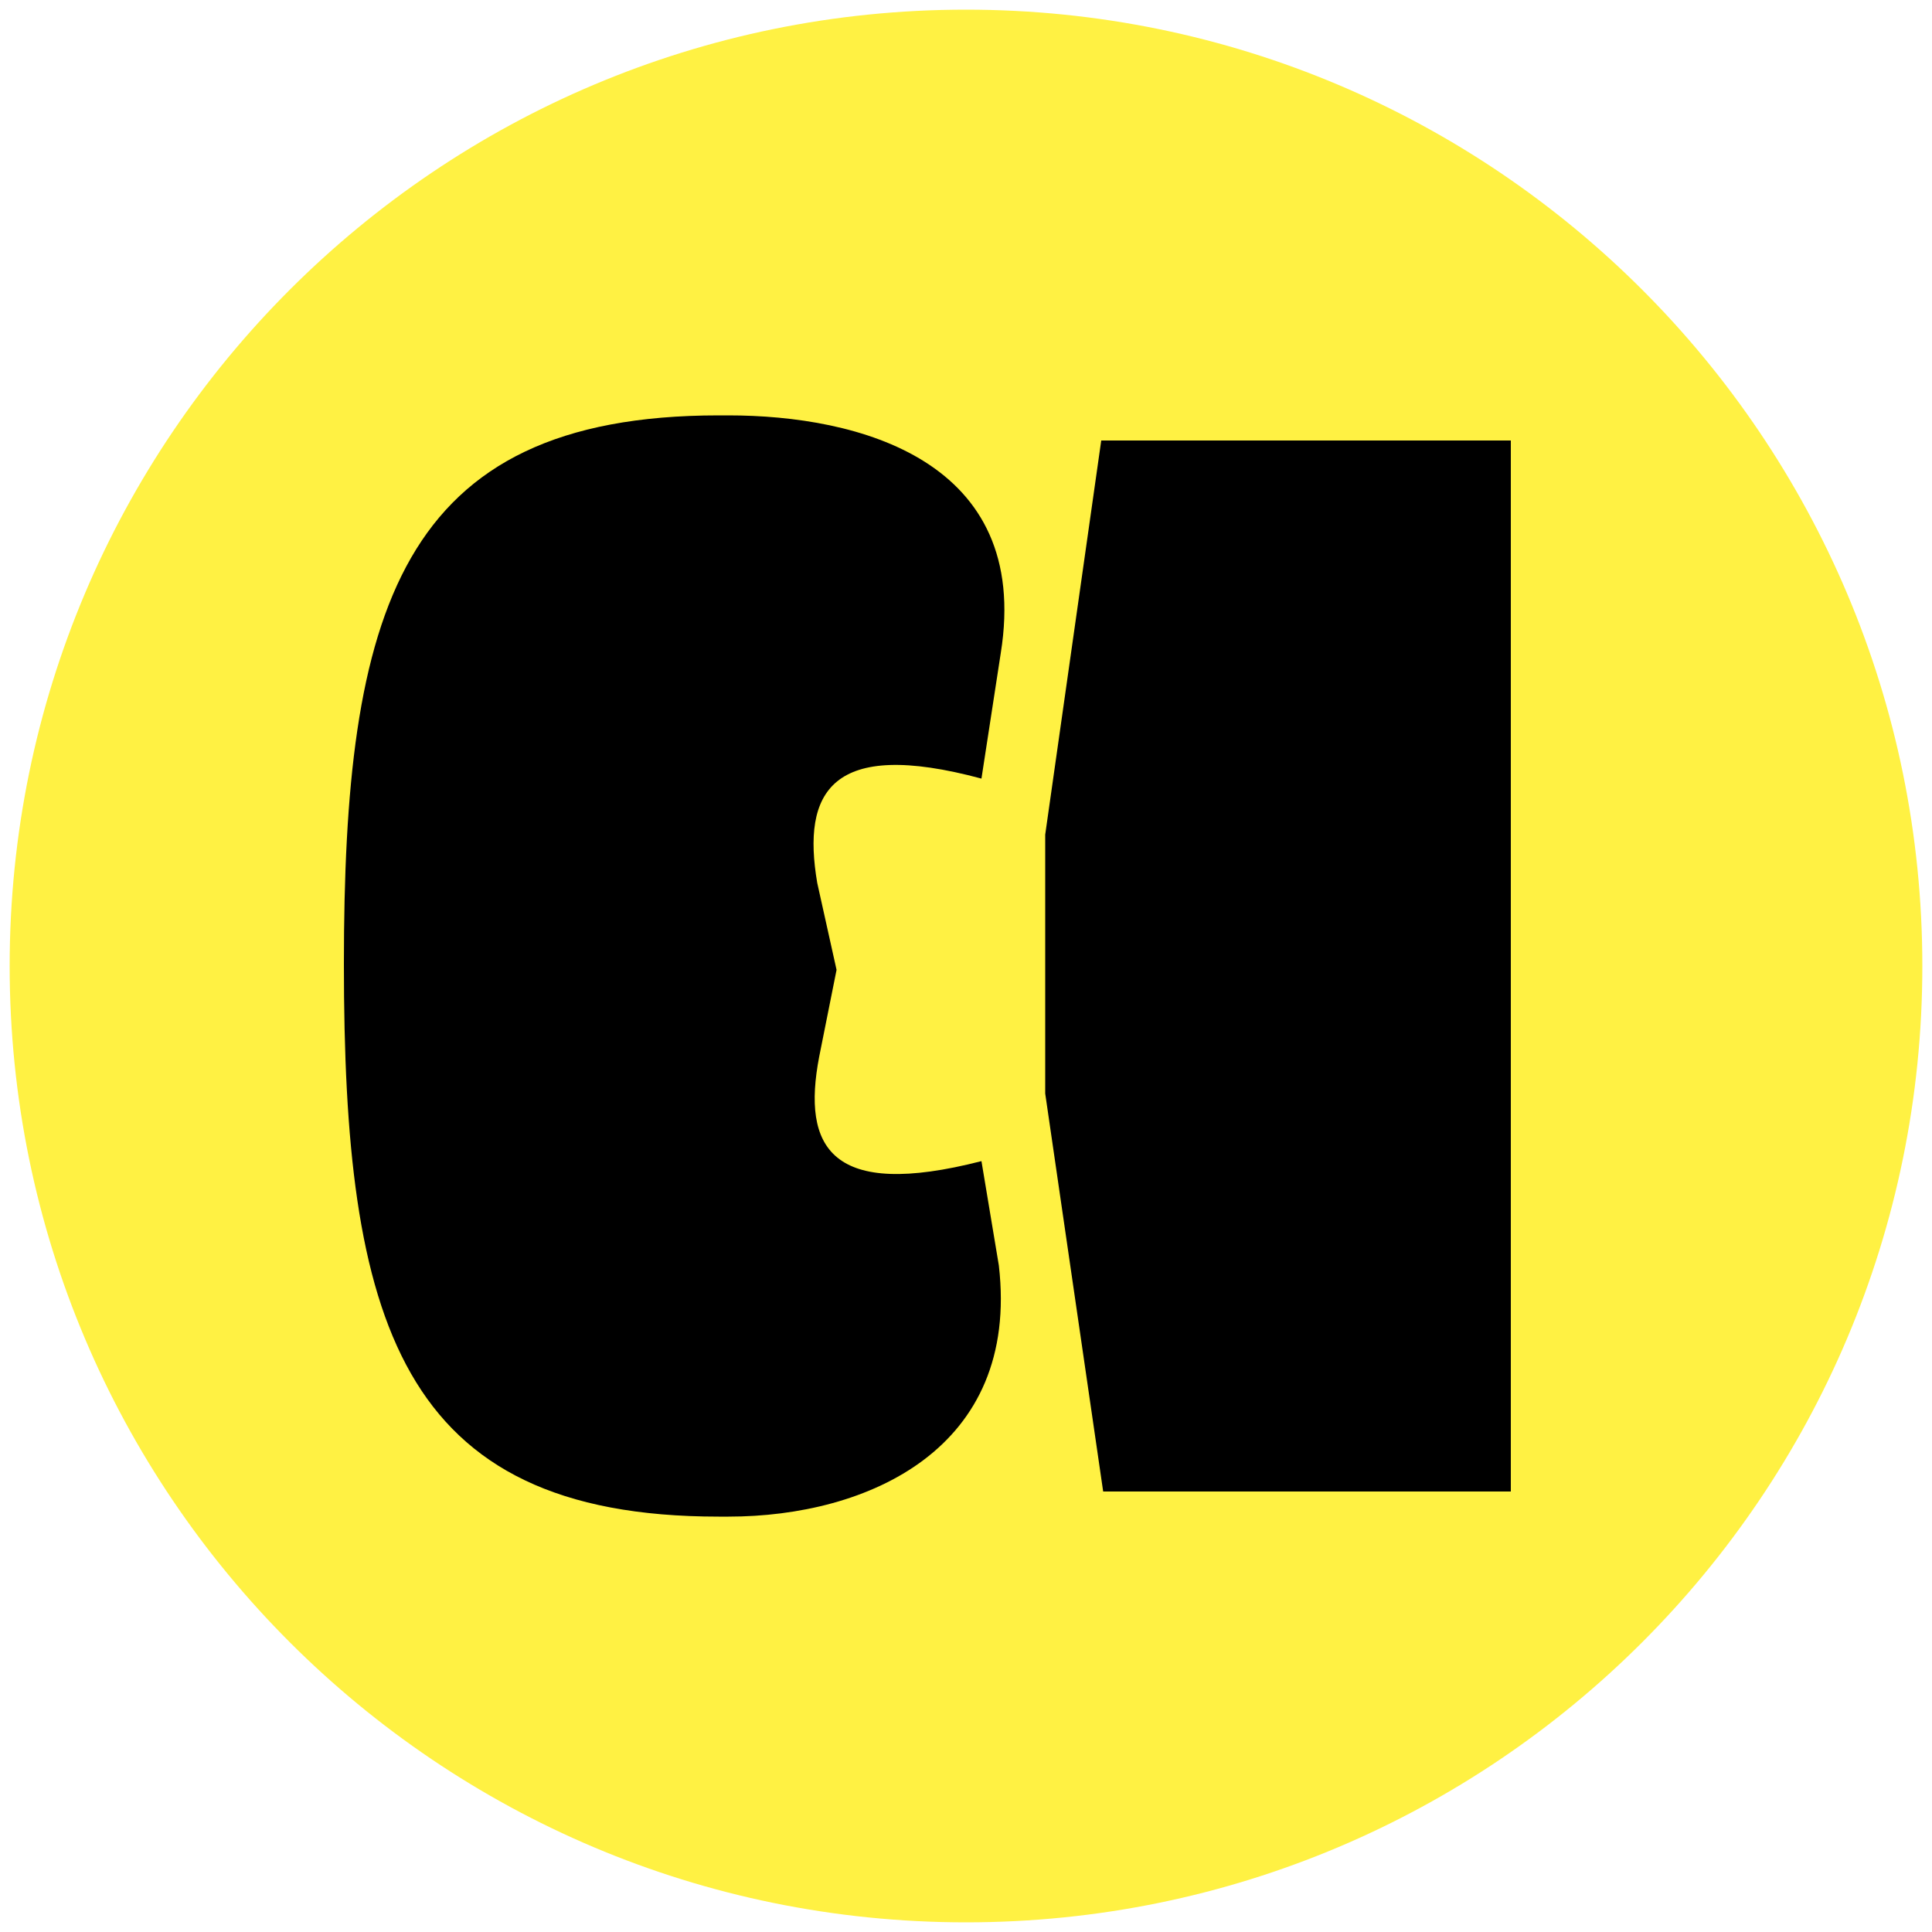
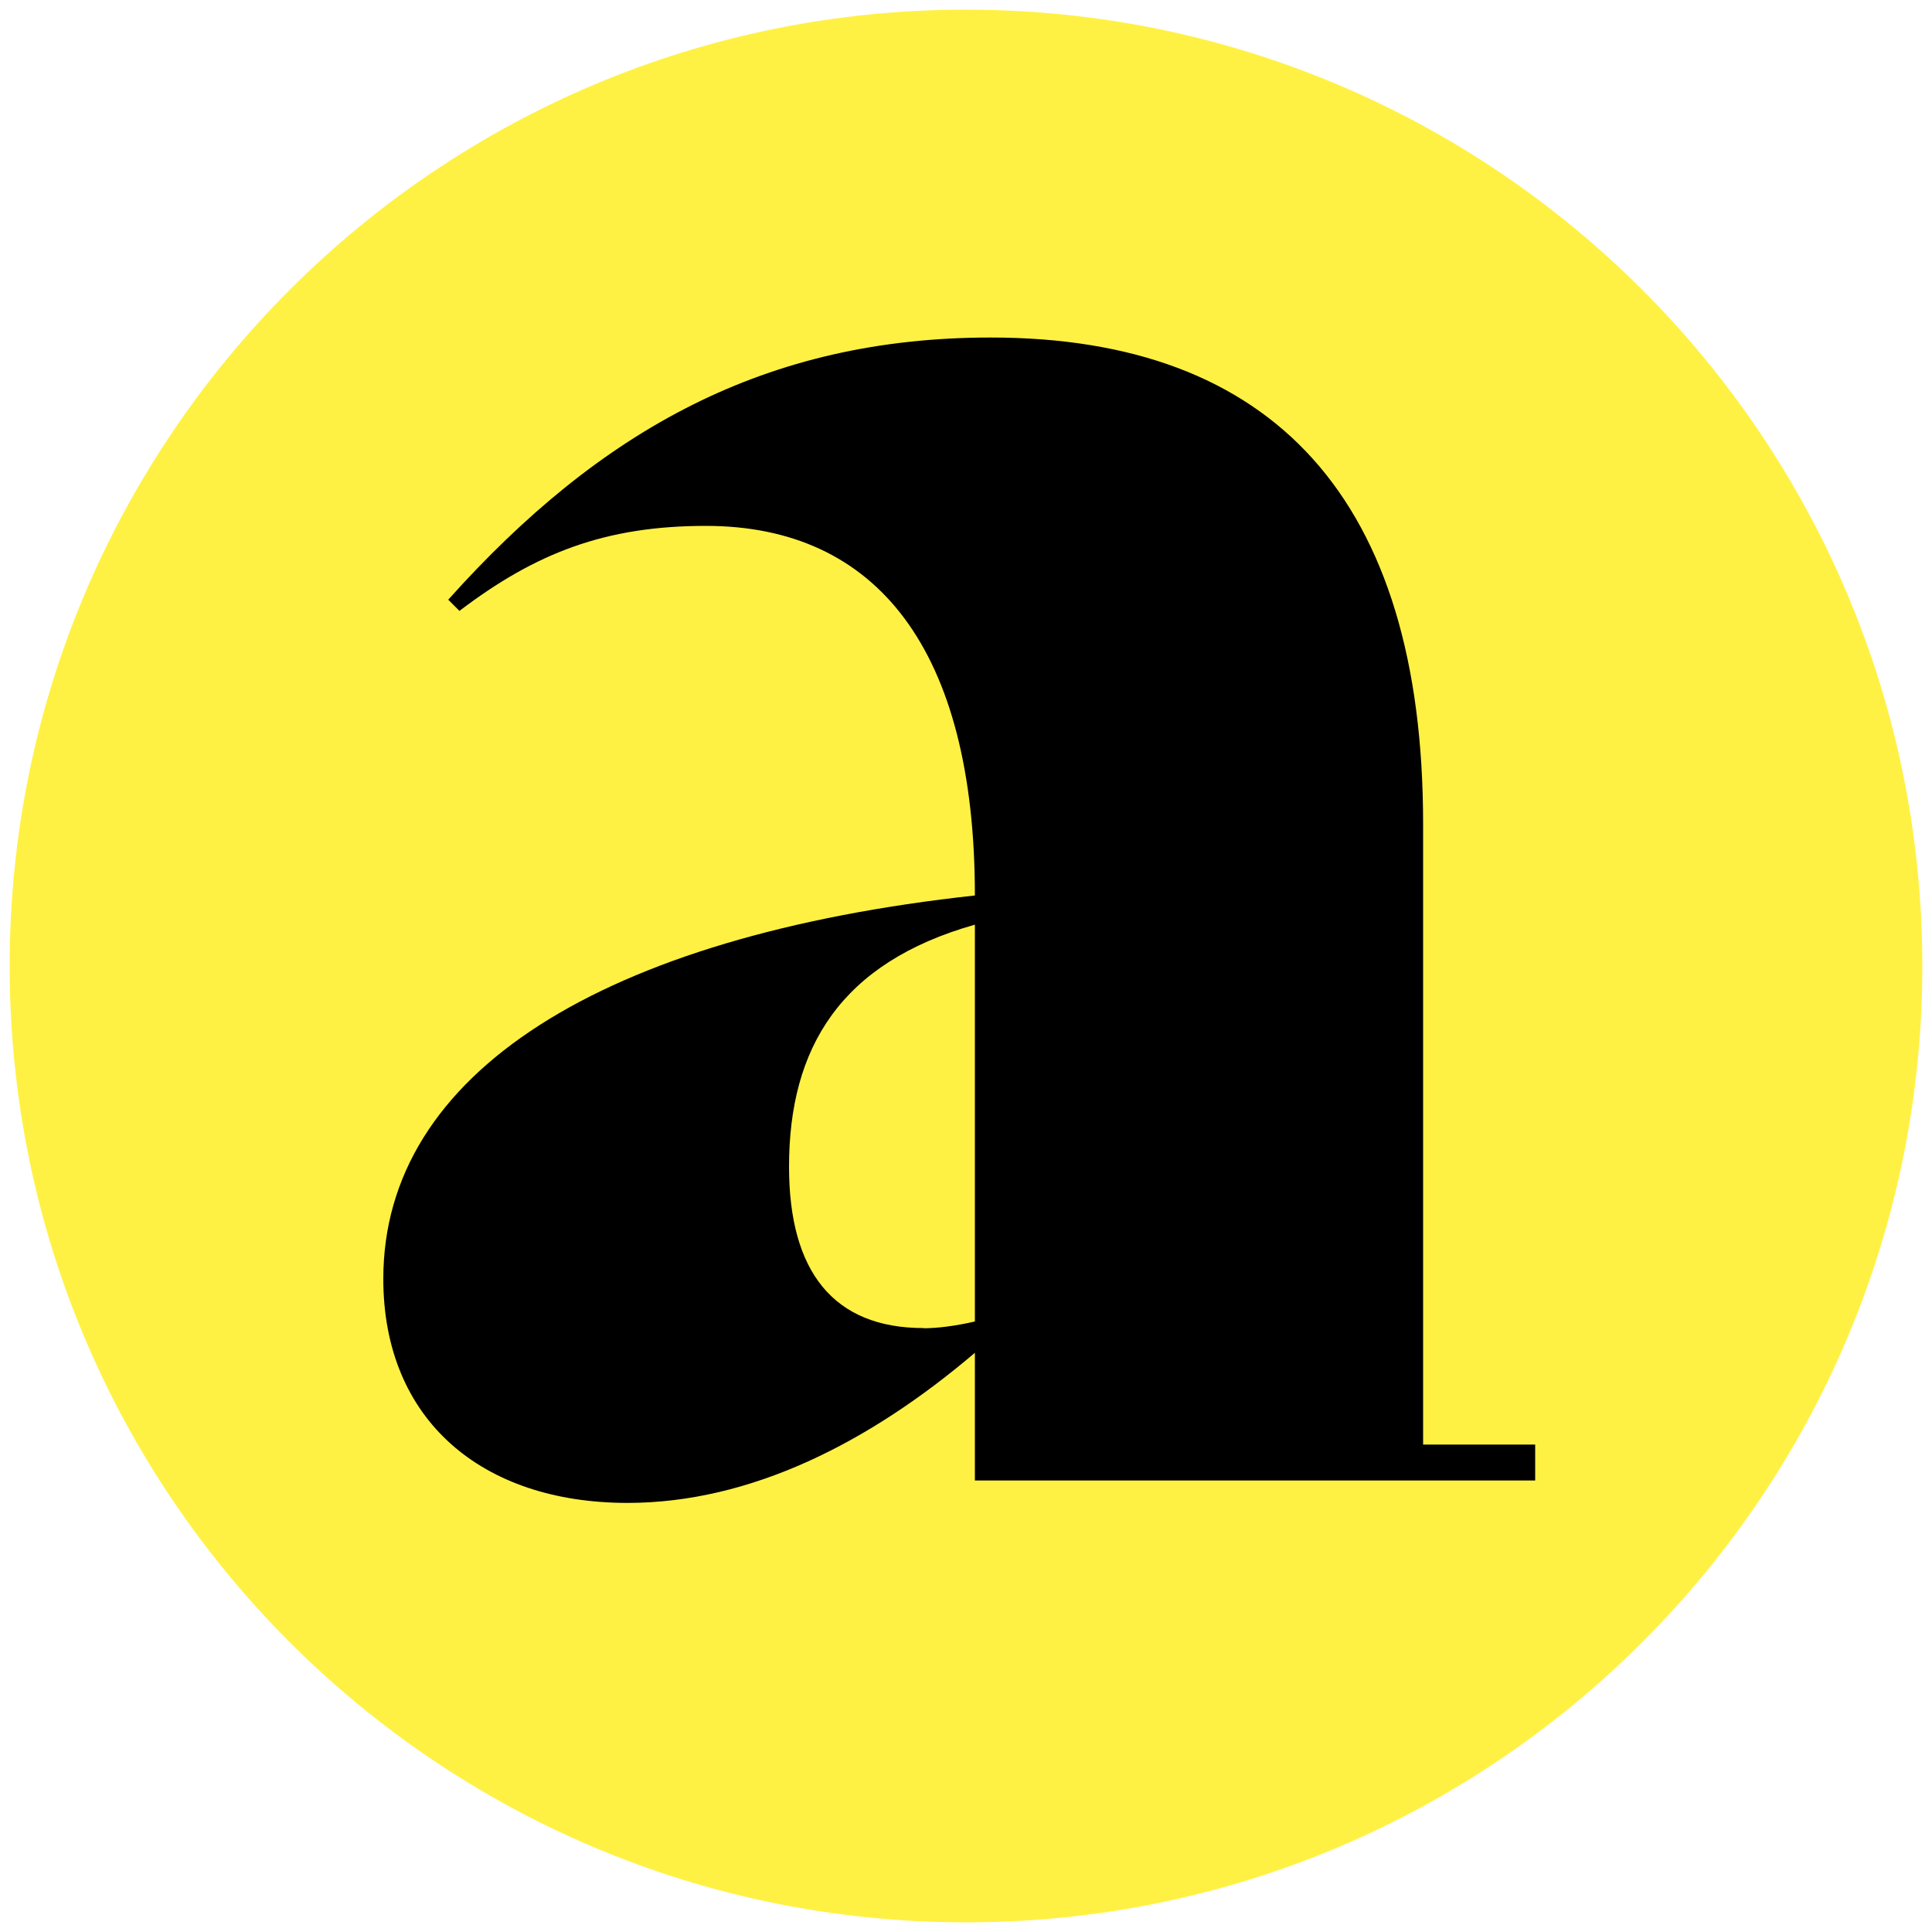
<svg xmlns="http://www.w3.org/2000/svg" viewBox="0 0 100 100">
  <circle cx="50" cy="50" r="49.5" fill="#fff143" />
-   <path d="M50.8 60.1c-7.8 2-9.3-.7-8.4-5.4l.9-4.5-1-4.5c-.8-4.7.7-7.5 8.5-5.4l1-6.5c1.6-10-7.4-12.3-14.1-12.3h-.5c-16.6 0-19.4 10.2-19.4 28.4 0 18.4 2.8 28.6 19.4 28.6h.5c7.2 0 15.1-3.5 14-13l-.9-5.4zm3.3-3.5l3 20.6h21.1V22.8H57l-2.9 20.4v13.4z" />
+   <path d="M73.66 74.77v-32.13c0-16.82-7.77-25.17-22.38-25.17-11.6 0-20.19 4.76-28.08 13.57l.58.58c3.95-3 7.54-4.4 12.76-4.4 8.82 0 13.92 6.37 13.92 19.13-19.25 2.1-30.62 9.17-30.62 19.84 0 7.31 5.1 11.6 12.64 11.6 6.38 0 12.53-3.13 17.98-7.77v6.61h29v-1.86h-5.8zm-25.86-6.03c-4.64 0-6.96-2.9-6.96-8.35 0-6.15 2.66-10.56 9.62-12.53V68.4c-1.04.24-1.97.35-2.66.35z" />
</svg>
